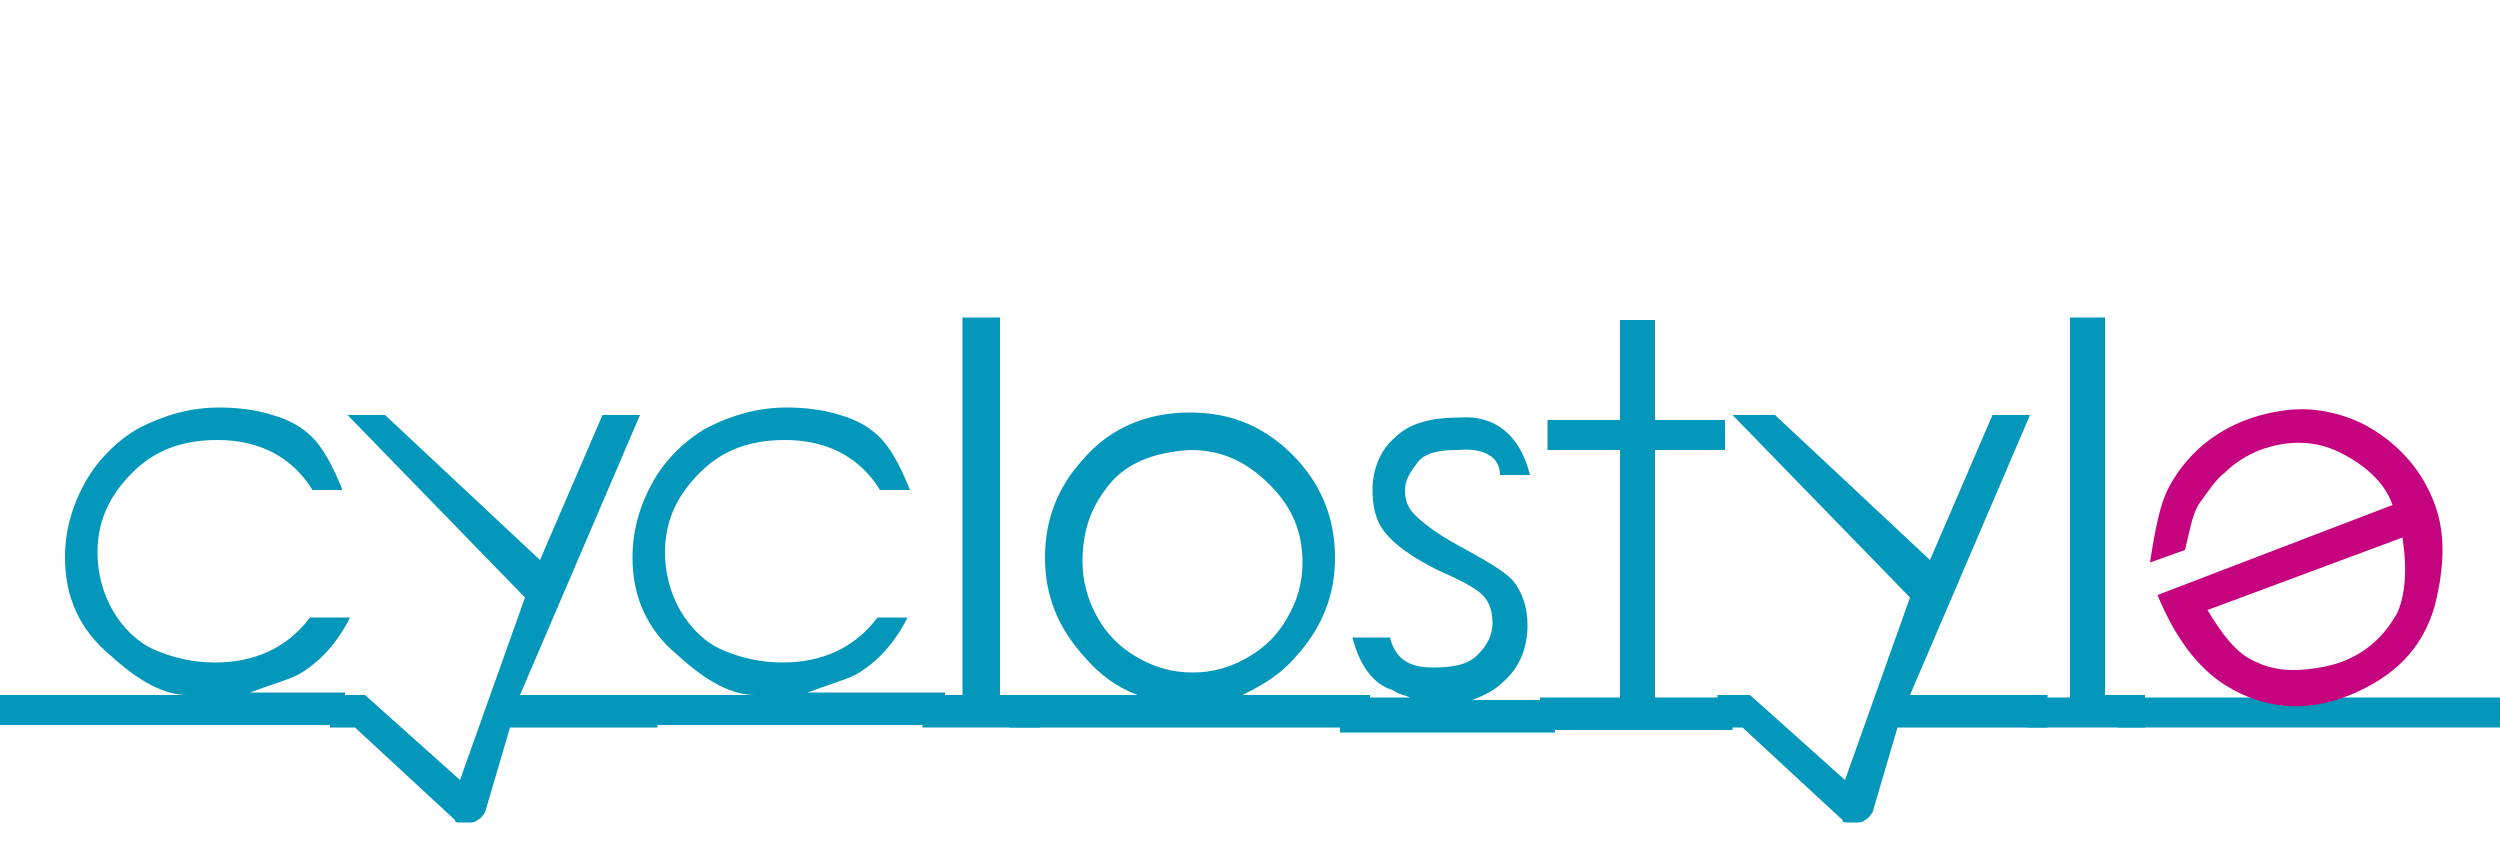
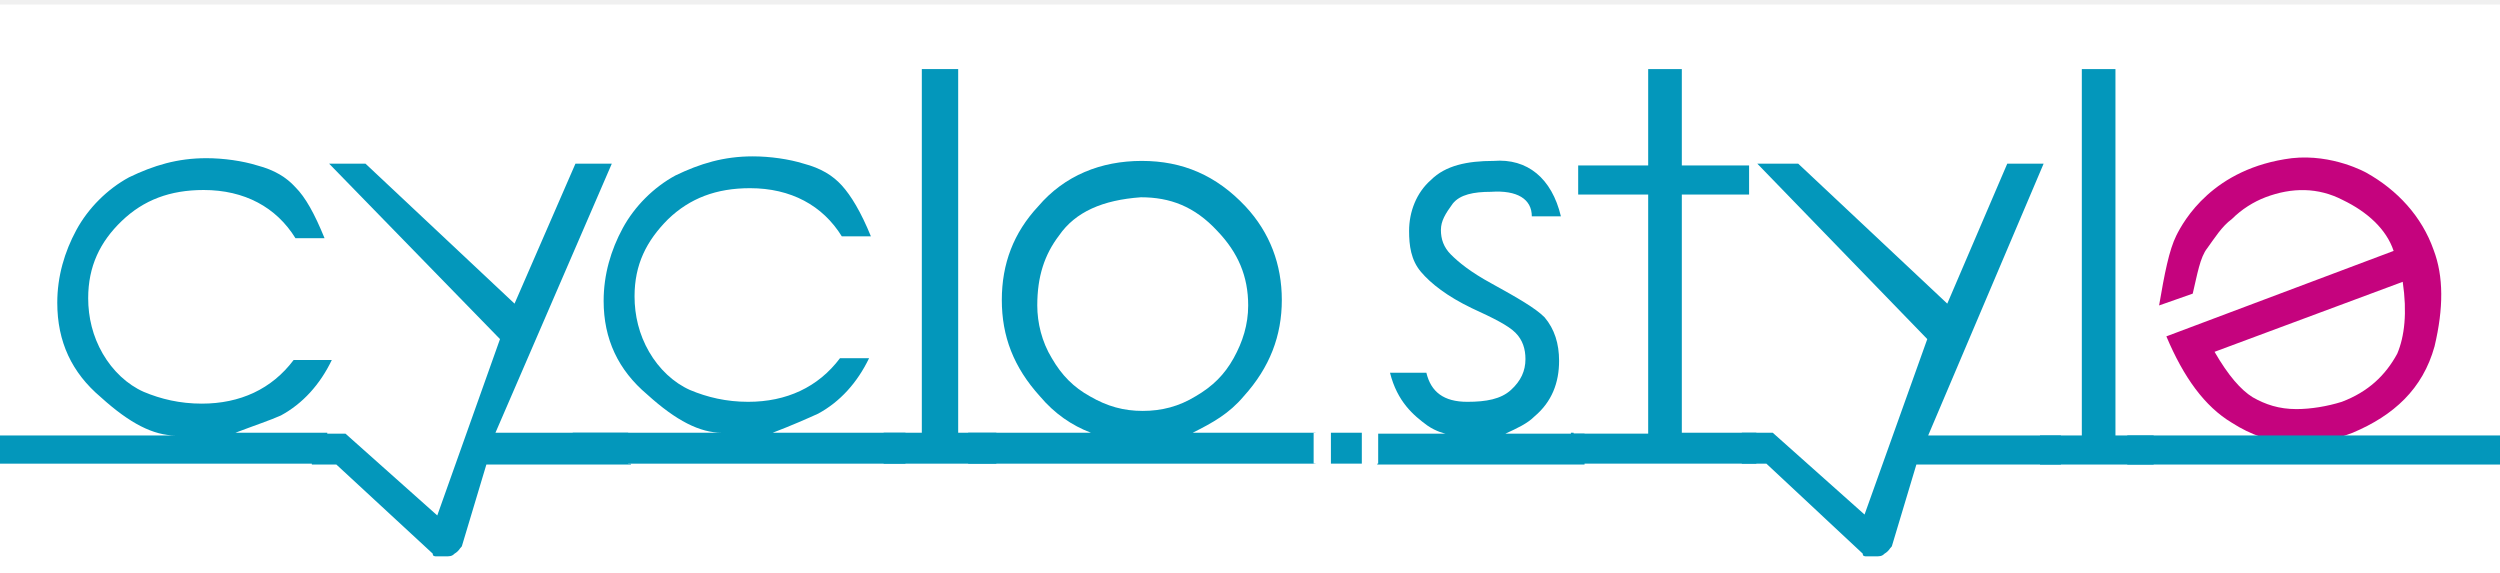
- <svg xmlns="http://www.w3.org/2000/svg" version="1.1" id="Livello_1" x="0px" y="0px" viewBox="0 0 100 34" style="enable-background:new 0 0 100 34;" xml:space="preserve">
+ <svg xmlns="http://www.w3.org/2000/svg" version="1.1" id="Livello_1" x="0px" y="0px" viewBox="0 0 275 63" style="enable-background:new 0 0 275 63;" xml:space="preserve">
  <style type="text/css">
	.st0{fill:#FFFFFF;}
- 	.st1{fill:#0397BB;}
- 	.st2{fill:#C5037E;}
+ 	.st1{fill:#C5037E;}
+ 	.st2{fill:#0397BB;}
</style>
-   <rect y="0" class="st0" width="100" height="34" />
-   <path class="st0" d="M93.2,20.9c-0.5-0.8-1-1.4-1.5-1.7c-0.5-0.3-1-0.4-1.6-0.5s-1.2,0-1.8,0.2c-1,0.4-1.6,1-2.1,1.8  c-0.3,0.6-0.4,1.6-0.2,2.8L93.2,20.9z" />
-   <path class="st1" d="M-0.4,27.8h7.9c-0.9,0-1.9-0.5-3.1-1.6c-1.2-1-1.8-2.3-1.8-3.9c0-1.1,0.3-2.1,0.8-3c0.5-0.9,1.3-1.7,2.2-2.2  c1-0.5,2-0.8,3.2-0.8c0.7,0,1.5,0.1,2.1,0.3c0.7,0.2,1.2,0.5,1.6,0.9c0.4,0.4,0.8,1.1,1.2,2.1l-1.2,0c-0.8-1.3-2.1-2-3.8-2  c-1.4,0-2.5,0.4-3.4,1.3c-0.9,0.9-1.4,1.9-1.4,3.2c0,0.8,0.2,1.6,0.6,2.3c0.4,0.7,1,1.3,1.7,1.6c0.7,0.3,1.5,0.5,2.4,0.5  c1.6,0,2.9-0.6,3.8-1.8H14c-0.5,1-1.2,1.8-2.1,2.3c-0.4,0.2-1.1,0.4-1.9,0.7h3.8v1.3H-0.4V27.8z" />
-   <path class="st1" d="M26.4,29.1h-6l-1,3.4c-0.1,0.1-0.1,0.2-0.3,0.3c-0.1,0.1-0.2,0.1-0.4,0.1c-0.1,0-0.2,0-0.3,0  c-0.1,0-0.2,0-0.2-0.1l-4-3.7l-1,0v-1.3h1.4l3.8,3.4l2.6-7.3l-7.1-7.3h1.5l6.2,5.8l2.5-5.8h1.5l-4.8,11.2h5.5V29.1z" />
-   <path class="st1" d="M24,27.8h6.2c-0.9,0-1.9-0.5-3.1-1.6c-1.2-1-1.8-2.3-1.8-3.9c0-1.1,0.3-2.1,0.8-3c0.5-0.9,1.3-1.7,2.2-2.2  c1-0.5,2-0.8,3.2-0.8c0.7,0,1.5,0.1,2.1,0.3c0.7,0.2,1.2,0.5,1.6,0.9c0.4,0.4,0.8,1.1,1.2,2.1l-1.2,0c-0.8-1.3-2.1-2-3.8-2  c-1.4,0-2.5,0.4-3.4,1.3c-0.9,0.9-1.4,1.9-1.4,3.2c0,0.8,0.2,1.6,0.6,2.3c0.4,0.7,1,1.3,1.7,1.6c0.7,0.3,1.5,0.5,2.4,0.5  c1.6,0,2.9-0.6,3.8-1.8h1.2c-0.5,1-1.2,1.8-2.1,2.3c-0.4,0.2-1.1,0.4-1.9,0.7h5.5v1.3H24V27.8z" />
-   <path class="st1" d="M36.9,27.8h1.6V12.7H40v15.1h1.6v1.3h-4.7V27.8z" />
-   <path class="st1" d="M40.4,27.8h5.1c-0.8-0.3-1.5-0.8-2.1-1.5c-1.1-1.2-1.6-2.5-1.6-4c0-1.5,0.5-2.8,1.5-3.9  c1.1-1.3,2.6-1.9,4.3-1.9c1.7,0,3.1,0.6,4.3,1.9c1,1.1,1.5,2.4,1.5,3.9c0,1.5-0.5,2.8-1.6,4c-0.6,0.7-1.3,1.1-2.1,1.5h5.1v1.3H40.4  V27.8z M47.6,18c-1.6,0.1-2.7,0.6-3.4,1.6c-0.6,0.8-0.9,1.7-0.9,2.9c0,0.7,0.2,1.5,0.6,2.2c0.4,0.7,0.9,1.2,1.6,1.6  c0.7,0.4,1.4,0.6,2.2,0.6c0.8,0,1.5-0.2,2.2-0.6c0.7-0.4,1.2-0.9,1.6-1.6c0.4-0.7,0.6-1.4,0.6-2.2c0-1.2-0.4-2.2-1.3-3.1  C49.8,18.4,48.8,18,47.6,18z" />
-   <path class="st1" d="M53.6,27.9h2.8c-0.2-0.1-0.4-0.1-0.7-0.3c-0.7-0.2-1.3-0.9-1.6-2.1h1.5c0.2,0.8,0.7,1.2,1.7,1.2  c0.8,0,1.4-0.1,1.8-0.5c0.4-0.4,0.6-0.8,0.6-1.3c0-0.4-0.1-0.8-0.4-1.1c-0.3-0.3-0.9-0.6-1.8-1c-1-0.5-1.7-1-2.1-1.5  c-0.4-0.5-0.5-1.1-0.5-1.7c0-0.8,0.3-1.6,0.9-2.1c0.6-0.6,1.5-0.8,2.6-0.8c1.4-0.1,2.4,0.7,2.8,2.3L60,19c0-0.7-0.6-1.1-1.7-1  c-0.7,0-1.3,0.1-1.6,0.5s-0.5,0.7-0.5,1.1c0,0.4,0.1,0.7,0.4,1c0.3,0.3,0.8,0.7,1.7,1.2c1.1,0.6,1.8,1,2.2,1.4  c0.4,0.5,0.6,1.1,0.6,1.8c0,0.9-0.3,1.7-1,2.3c-0.3,0.3-0.7,0.5-1.2,0.7h3.3v1.3h-8.6V27.9z" />
-   <path class="st1" d="M61.7,27.9h3.1v-9.9l-2.9,0v-1.2l2.9,0v-4h1.4v4l2.8,0v1.2l-2.8,0v9.9h3.1v1.3h-7.7V27.9z" />
-   <path class="st1" d="M81.9,29.1h-6l-1,3.4c-0.1,0.1-0.1,0.2-0.3,0.3c-0.1,0.1-0.2,0.1-0.4,0.1c-0.1,0-0.2,0-0.3,0  c-0.1,0-0.2,0-0.2-0.1l-4-3.7l-1,0v-1.3H70l3.8,3.4l2.6-7.3l-7.1-7.3H71l6.2,5.8l2.5-5.8h1.5l-4.8,11.2h5.5V29.1z" />
-   <path class="st1" d="M81.2,27.9h1.6V12.7h1.4v15.1h1.6v1.3h-4.7V27.9z" />
-   <polygon class="st1" points="94.3,27.9 100,27.9 100,29.1 84.7,29.1 84.7,27.9 89.2,27.9 " />
-   <path class="st2" d="M97.4,20.2c-0.5-1.4-1.5-2.5-2.8-3.2c0,0-1.4-0.8-3.1-0.6c-3.3,0.4-4.5,2.6-4.8,3.2c-0.3,0.6-0.5,1.6-0.7,2.9  l1.4-0.5c0.2-0.8,0.3-1.5,0.6-1.9s0.6-0.9,1-1.2c0.4-0.4,0.9-0.7,1.4-0.9c1.1-0.4,2.2-0.4,3.2,0.1c1,0.5,1.8,1.2,2.1,2.1l-9.4,3.6  c0.7,1.7,1.6,2.9,2.7,3.6c1.6,1,3.3,1.1,5,0.4c1.7-0.7,2.9-1.8,3.4-3.6C97.8,22.6,97.8,21.3,97.4,20.2z M95.9,24.5  c-0.5,0.9-1.2,1.6-2.3,2c-0.6,0.2-1.3,0.3-1.9,0.3c-0.7,0-1.3-0.2-1.8-0.5c-0.5-0.3-1-0.9-1.6-1.9l7.8-2.9  C96.3,22.8,96.2,23.8,95.9,24.5z" />
+   <rect y="0.5" class="st0" width="275" height="63" />
+   <path class="st1" d="M267.7,27.5c-1.3-3.7-4-6.6-7.4-8.5c0,0-3.7-2.1-8.2-1.6c-8.7,1.1-11.9,6.9-12.7,8.5c-0.8,1.6-1.3,4.2-1.9,7.7  l3.7-1.3c0.5-2.1,0.8-4,1.6-5c0.8-1.1,1.6-2.4,2.7-3.2c1.1-1.1,2.4-1.9,3.7-2.4c2.9-1.1,5.8-1.1,8.5,0.3c2.7,1.3,4.8,3.2,5.6,5.6  L238.3,37c1.9,4.5,4.2,7.7,7.2,9.5c4.2,2.7,8.7,2.9,13.3,1.1c4.5-1.9,7.7-4.8,9-9.5C268.8,33.9,268.8,30.4,267.7,27.5z M263.7,38.9  c-1.3,2.4-3.2,4.2-6.1,5.3c-1.6,0.5-3.4,0.8-5,0.8c-1.9,0-3.4-0.5-4.8-1.3c-1.3-0.8-2.7-2.4-4.2-5l20.7-7.7  C264.8,34.4,264.5,37,263.7,38.9z" />
+   <path class="st2" d="M0,47.9h19.3c-2.4,0-5-1.3-8.2-4.2C7.9,41,6.3,37.6,6.3,33.3c0-2.9,0.8-5.6,2.1-8s3.4-4.5,5.8-5.8  c2.7-1.3,5.3-2.1,8.5-2.1c1.9,0,4,0.3,5.6,0.8c1.9,0.5,3.2,1.3,4.2,2.4c1.1,1.1,2.1,2.9,3.2,5.6h-3.2c-2.1-3.4-5.6-5.3-10.1-5.3  c-3.7,0-6.6,1.1-9,3.4s-3.7,5-3.7,8.5c0,2.1,0.5,4.2,1.6,6.1c1.1,1.9,2.7,3.4,4.5,4.2c1.9,0.8,4,1.3,6.4,1.3c4.2,0,7.7-1.6,10.1-4.8  h4.2c-1.3,2.7-3.2,4.8-5.6,6.1c-1.1,0.5-2.9,1.1-5,1.9H36v3.4H0V47.9z" />
+   <path class="st2" d="M69.4,51.1H53.5l-2.7,9c-0.3,0.3-0.3,0.5-0.8,0.8c-0.3,0.3-0.5,0.3-1.1,0.3c-0.3,0-0.5,0-0.8,0  c-0.3,0-0.5,0-0.5-0.3L37,51.1h-2.7v-3.4h3.7l10.1,9L55,37.3L36.2,18h4l16.4,15.4L63.3,18h4L54.5,47.6h14.6v3.4H69.4z" />
+   <path class="st2" d="M63,47.6h16.4c-2.4,0-5-1.3-8.2-4.2c-3.2-2.7-4.8-6.1-4.8-10.3c0-2.9,0.8-5.6,2.1-8c1.3-2.4,3.4-4.5,5.8-5.8  c2.7-1.3,5.3-2.1,8.5-2.1c1.9,0,4,0.3,5.6,0.8c1.9,0.5,3.2,1.3,4.2,2.4s2.1,2.9,3.2,5.6h-3.2c-2.1-3.4-5.6-5.3-10.1-5.3  c-3.7,0-6.6,1.1-9,3.4c-2.4,2.4-3.7,5-3.7,8.5c0,2.1,0.5,4.2,1.6,6.1c1.1,1.9,2.7,3.4,4.5,4.2c1.9,0.8,4,1.3,6.4,1.3  c4.2,0,7.7-1.6,10.1-4.8h3.2c-1.3,2.7-3.2,4.8-5.6,6.1c-1.1,0.5-2.9,1.3-5,2.1h14.6v3.4H63V47.6z" />
+   <path class="st2" d="M97.2,47.6h4.2v-40h4v40h4.2v3.4H97.2C97.2,51.1,97.2,47.6,97.2,47.6z" />
+   <path class="st2" d="M106.5,47.6H120c-2.1-0.8-4-2.1-5.6-4c-2.9-3.2-4.2-6.6-4.2-10.6s1.3-7.4,4-10.3c2.9-3.4,6.9-5,11.4-5  c4.5,0,8.2,1.6,11.4,5c2.7,2.9,4,6.4,4,10.3s-1.3,7.4-4.2,10.6c-1.6,1.9-3.4,2.9-5.6,4h13.5v3.4h-38.2V47.6z M125.5,21.7  c-4.2,0.3-7.2,1.6-9,4.2c-1.6,2.1-2.4,4.5-2.4,7.7c0,1.9,0.5,4,1.6,5.8c1.1,1.9,2.4,3.2,4.2,4.2c1.9,1.1,3.7,1.6,5.8,1.6  s4-0.5,5.8-1.6c1.9-1.1,3.2-2.4,4.2-4.2s1.6-3.7,1.6-5.8c0-3.2-1.1-5.8-3.4-8.2C131.4,22.7,128.7,21.7,125.5,21.7z" />
+   <path class="st2" d="M151.6,47.7h7.4c0,0-1-0.2-2-0.9c-1.5-1.1-3.3-2.6-4.1-5.8h4c0.5,2.1,1.9,3.2,4.5,3.2c2.1,0,3.7-0.3,4.8-1.3  s1.6-2.1,1.6-3.4c0-1.1-0.3-2.1-1.1-2.9c-0.8-0.8-2.4-1.6-4.8-2.7c-2.7-1.3-4.5-2.7-5.6-4s-1.3-2.9-1.3-4.5c0-2.1,0.8-4.2,2.4-5.6  c1.6-1.6,4-2.1,6.9-2.1c3.7-0.3,6.4,1.9,7.4,6.1h-3.2c0-1.9-1.6-2.9-4.5-2.7c-1.9,0-3.4,0.3-4.2,1.3c-0.8,1.1-1.3,1.9-1.3,2.9  s0.3,1.9,1.1,2.7c0.8,0.8,2.1,1.9,4.5,3.2c2.9,1.6,4.8,2.7,5.8,3.7c1.1,1.3,1.6,2.9,1.6,4.8c0,2.4-0.8,4.5-2.7,6.1  c-0.8,0.8-1.9,1.3-3.2,1.9h8.7v3.4h-22.8V47.7z" />
+   <path class="st2" d="M173.1,47.7h8.2V21.4h-7.7v-3.2h7.7V7.6h3.7v10.6h7.4v3.2H185v26.2h8.2v3.4h-20.4v-3.4H173.1z" />
+   <path class="st2" d="M226.7,51.1h-15.9l-2.7,9c-0.3,0.3-0.3,0.5-0.8,0.8c-0.3,0.3-0.5,0.3-1.1,0.3c-0.3,0-0.5,0-0.8,0  c-0.3,0-0.5,0-0.5-0.3l-10.6-9.9h-2.7v-3.4h3.4l10.1,9l6.9-19.3L193.3,18h4.5l16.4,15.4l6.6-15.4h4l-12.7,29.9h14.6  C226.7,47.9,226.7,51.1,226.7,51.1z" />
+   <path class="st2" d="M224.8,47.9h4.2V7.6h3.7v40.3h4.2v3.2h-12.5v-3.2H224.8z" />
+   <polygon class="st2" points="259.5,47.9 275,47.9 275,51.1 234,51.1 234,47.9 246,47.9 " />
+   <rect x="144.5" y="47.6" class="st0" width="1.9" height="3.4" />
+   <rect x="149.8" y="47.6" class="st0" width="1.8" height="3.4" />
+   <rect x="146.4" y="47.6" class="st2" width="3.4" height="3.4" />
</svg>
